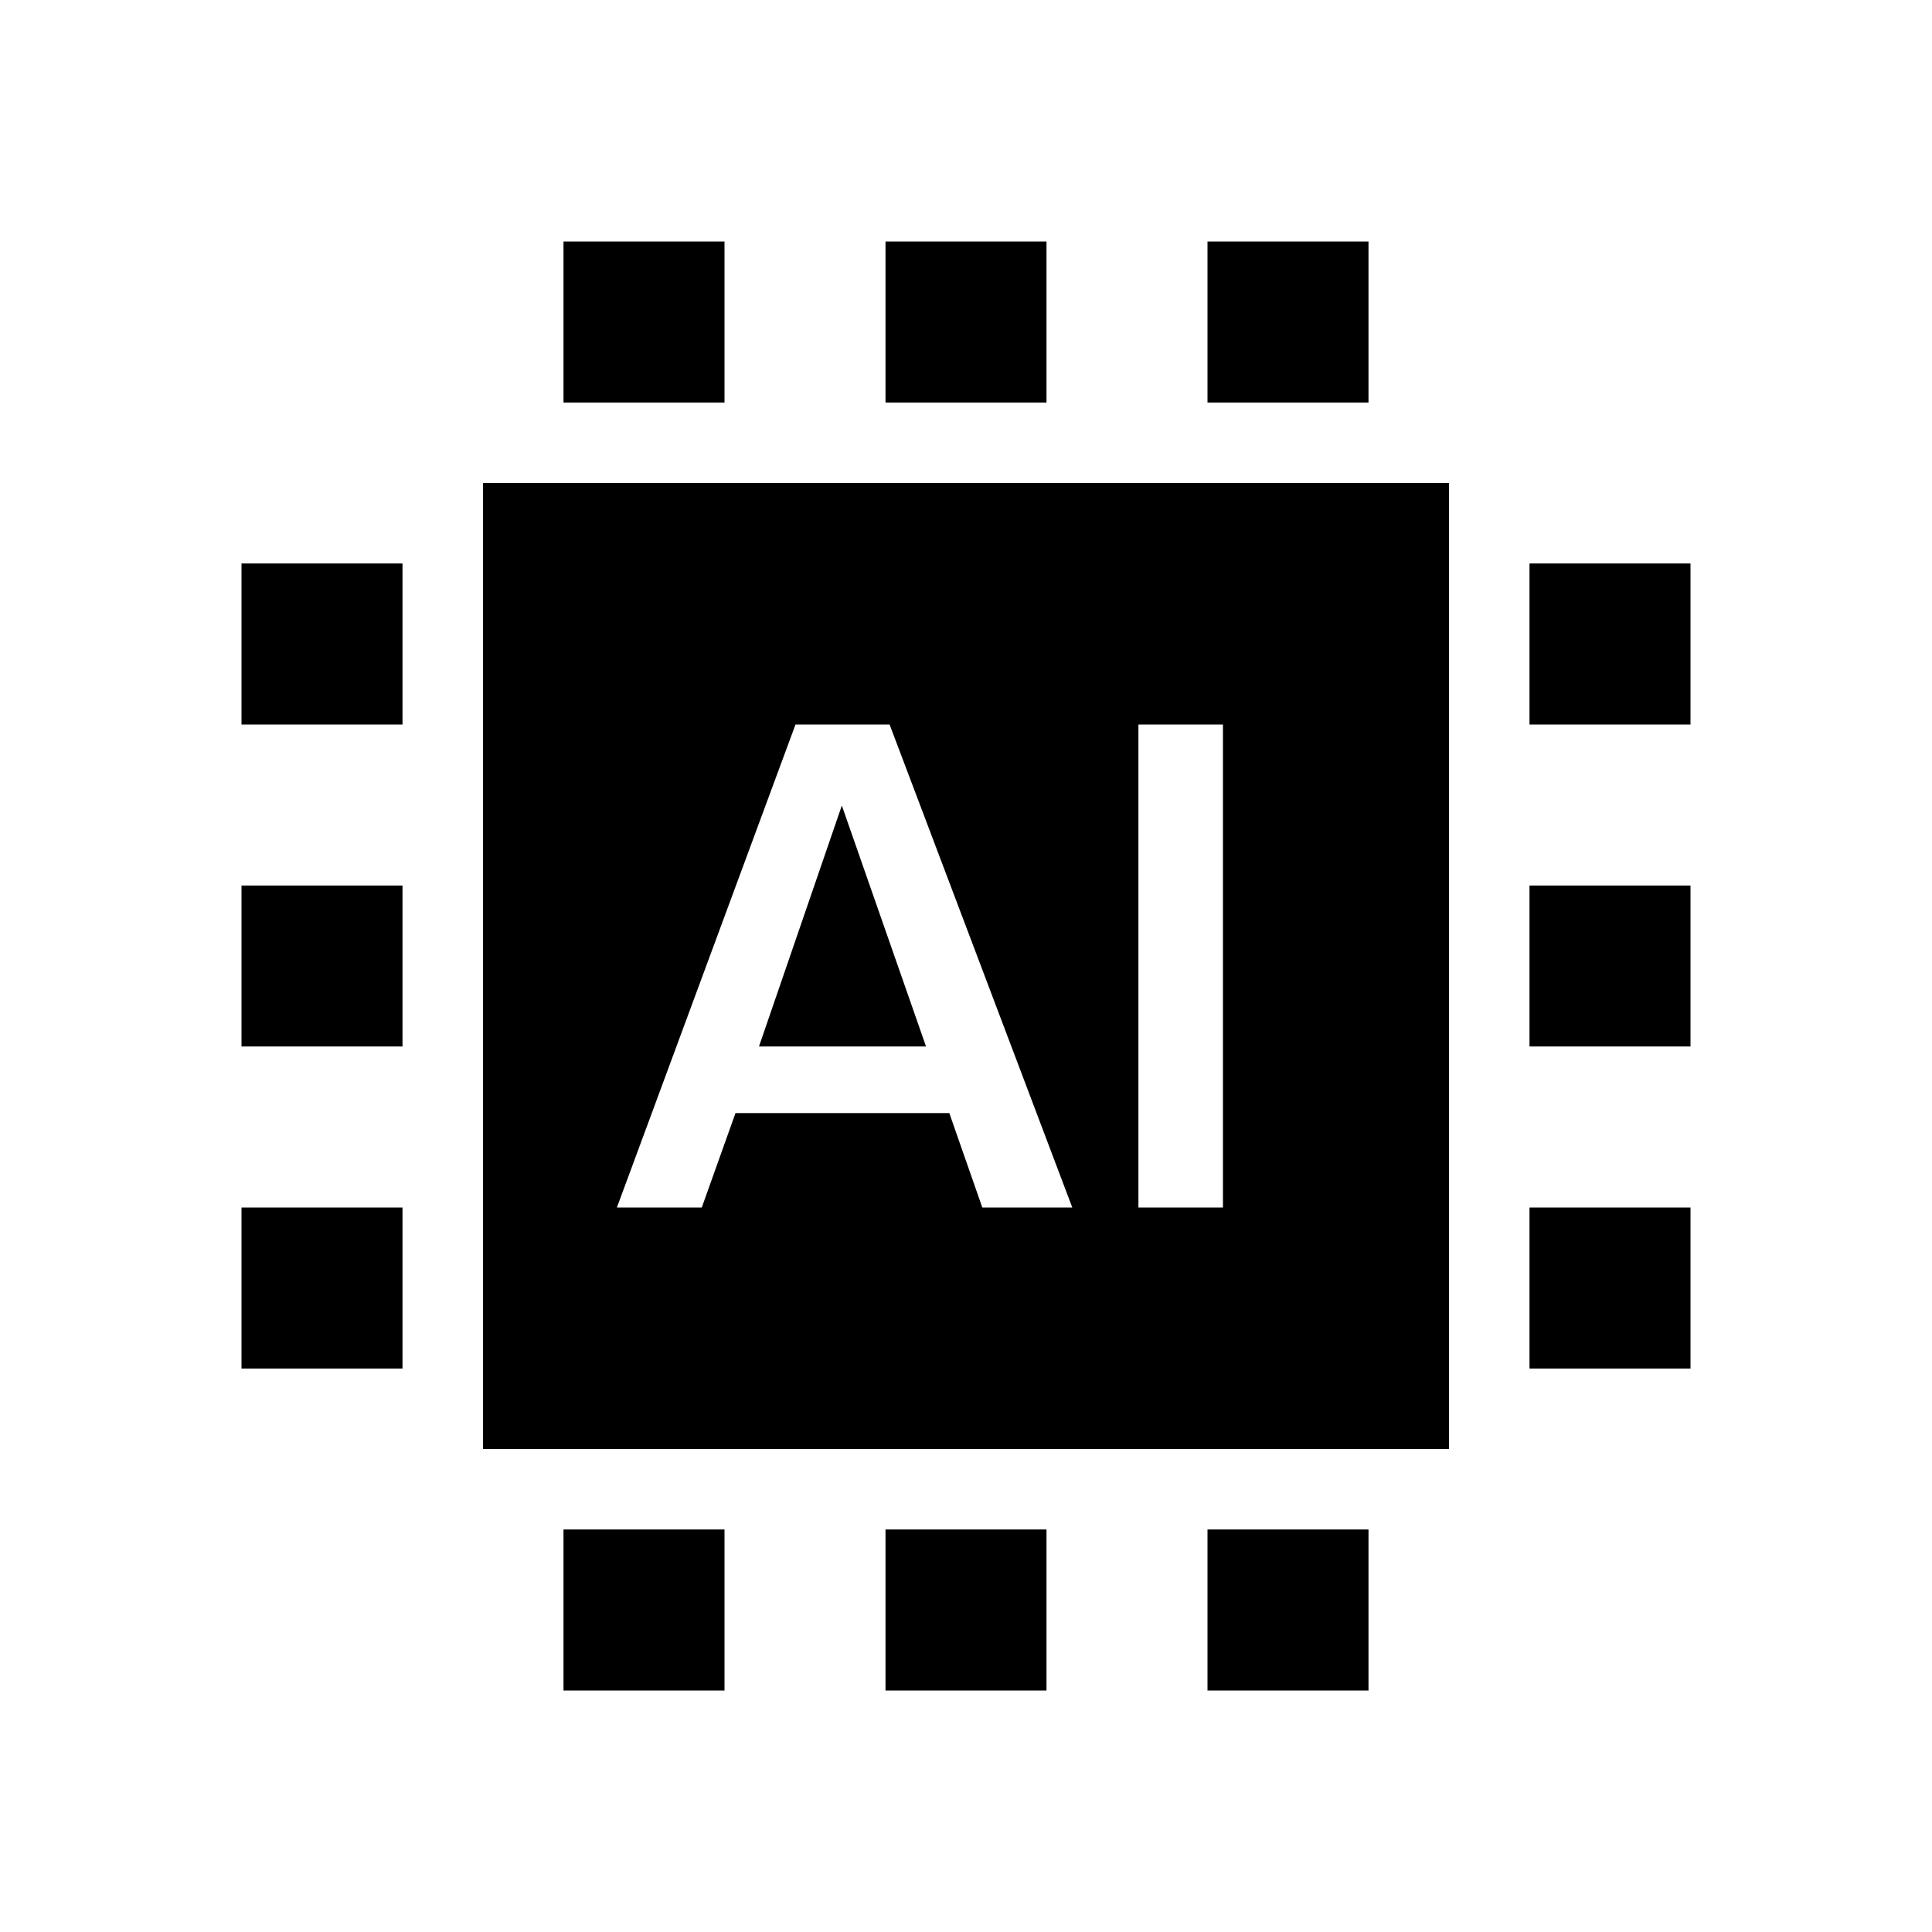
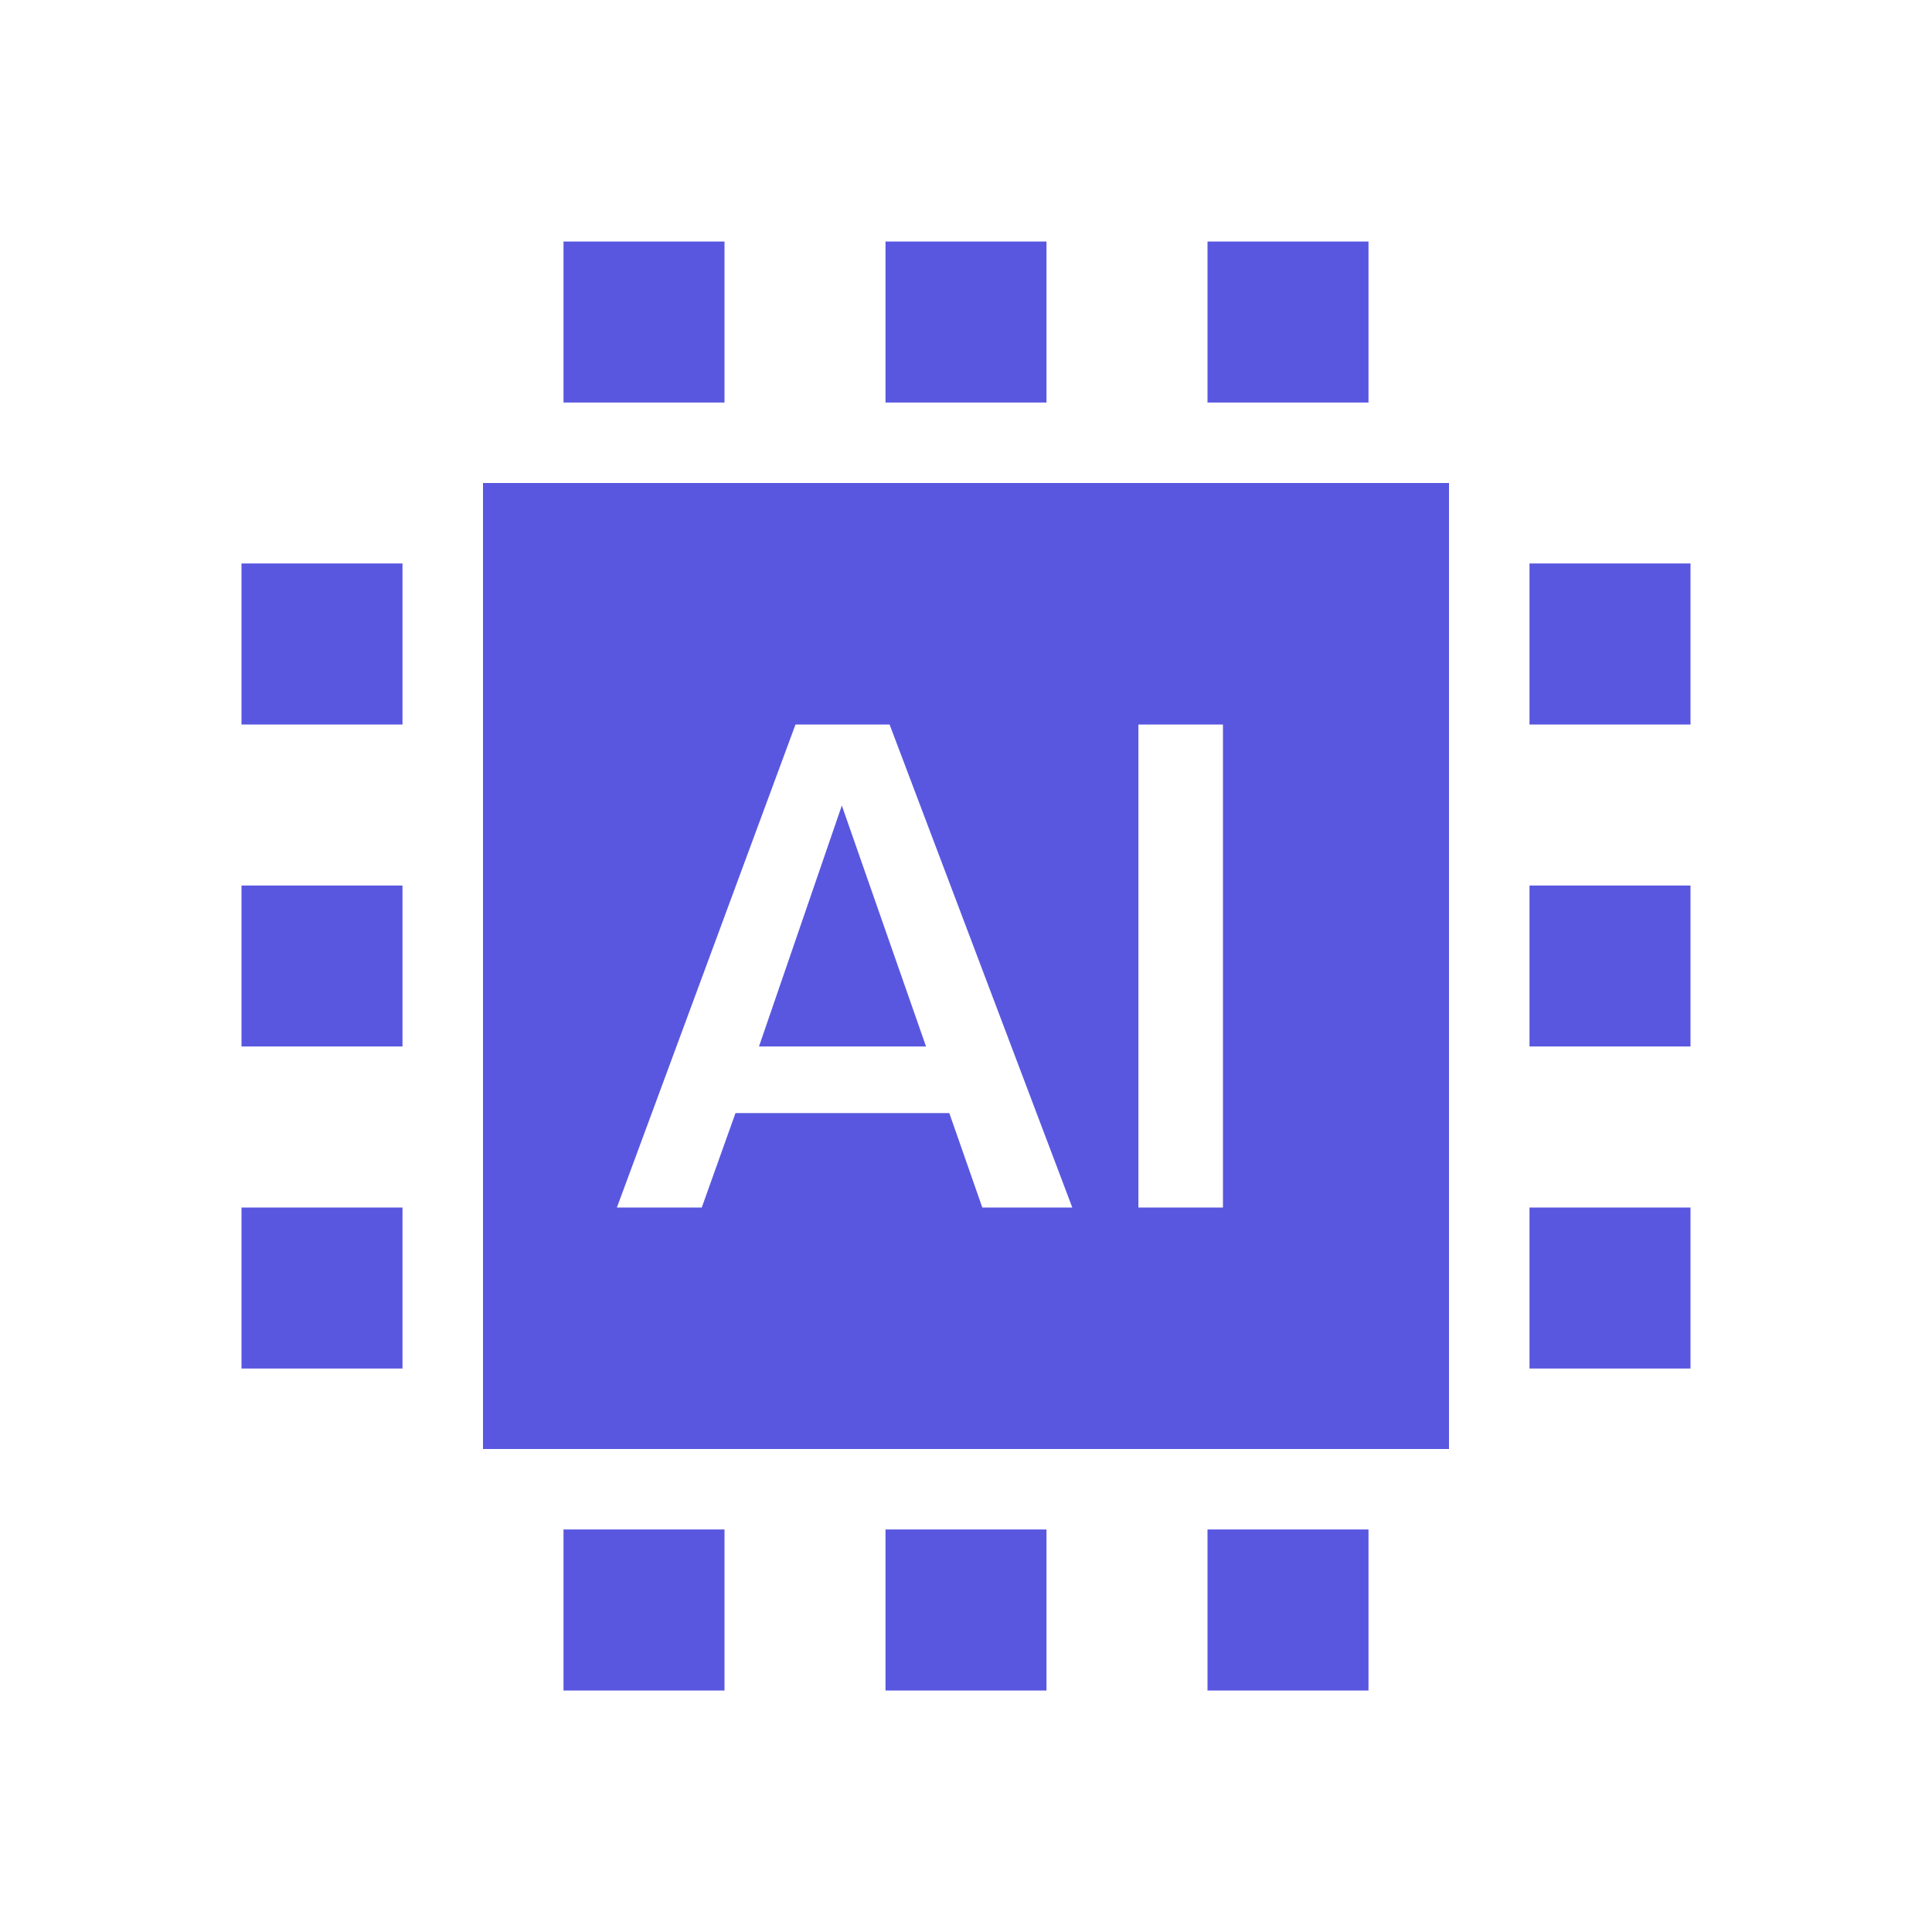
<svg xmlns="http://www.w3.org/2000/svg" width="800px" height="800px" viewBox="0 0 512 512" version="1.1">
  <g id="Page-1" stroke="none" stroke-width="1" fill="none" fill-rule="evenodd">
-     <g id="icon" fill="#000000" transform="translate(64, 64)">
+     <g id="icon" fill="#5957e0" transform="translate(64, 64)">
      <path d="M320,64 L320,320 L64,320 L64,64 L320,64 Z M171.749,128 L146.818,128 L99.484,256 L121.977,256 L130.913,230.977 L187.575,230.977 L196.32,256 L220.167,256 L171.749,128 Z M260.094,128 L237.692,128 L237.692,256 L260.094,256 L260.094,128 Z M159.095,149.475 L181.409,213.333 L137.135,213.333 L159.095,149.475 Z M341.333,256 L384,256 L384,298.667 L341.333,298.667 L341.333,256 Z M85.333,341.333 L128,341.333 L128,384 L85.333,384 L85.333,341.333 Z M170.667,341.333 L213.333,341.333 L213.333,384 L170.667,384 L170.667,341.333 Z M85.333,0 L128,0 L128,42.667 L85.333,42.667 L85.333,0 Z M256,341.333 L298.667,341.333 L298.667,384 L256,384 L256,341.333 Z M170.667,0 L213.333,0 L213.333,42.667 L170.667,42.667 L170.667,0 Z M256,0 L298.667,0 L298.667,42.667 L256,42.667 L256,0 Z M341.333,170.667 L384,170.667 L384,213.333 L341.333,213.333 L341.333,170.667 Z M0,256 L42.667,256 L42.667,298.667 L0,298.667 L0,256 Z M341.333,85.333 L384,85.333 L384,128 L341.333,128 L341.333,85.333 Z M0,170.667 L42.667,170.667 L42.667,213.333 L0,213.333 L0,170.667 Z M0,85.333 L42.667,85.333 L42.667,128 L0,128 L0,85.333 Z" id="Combined-Shape">

</path>
    </g>
  </g>
</svg>
